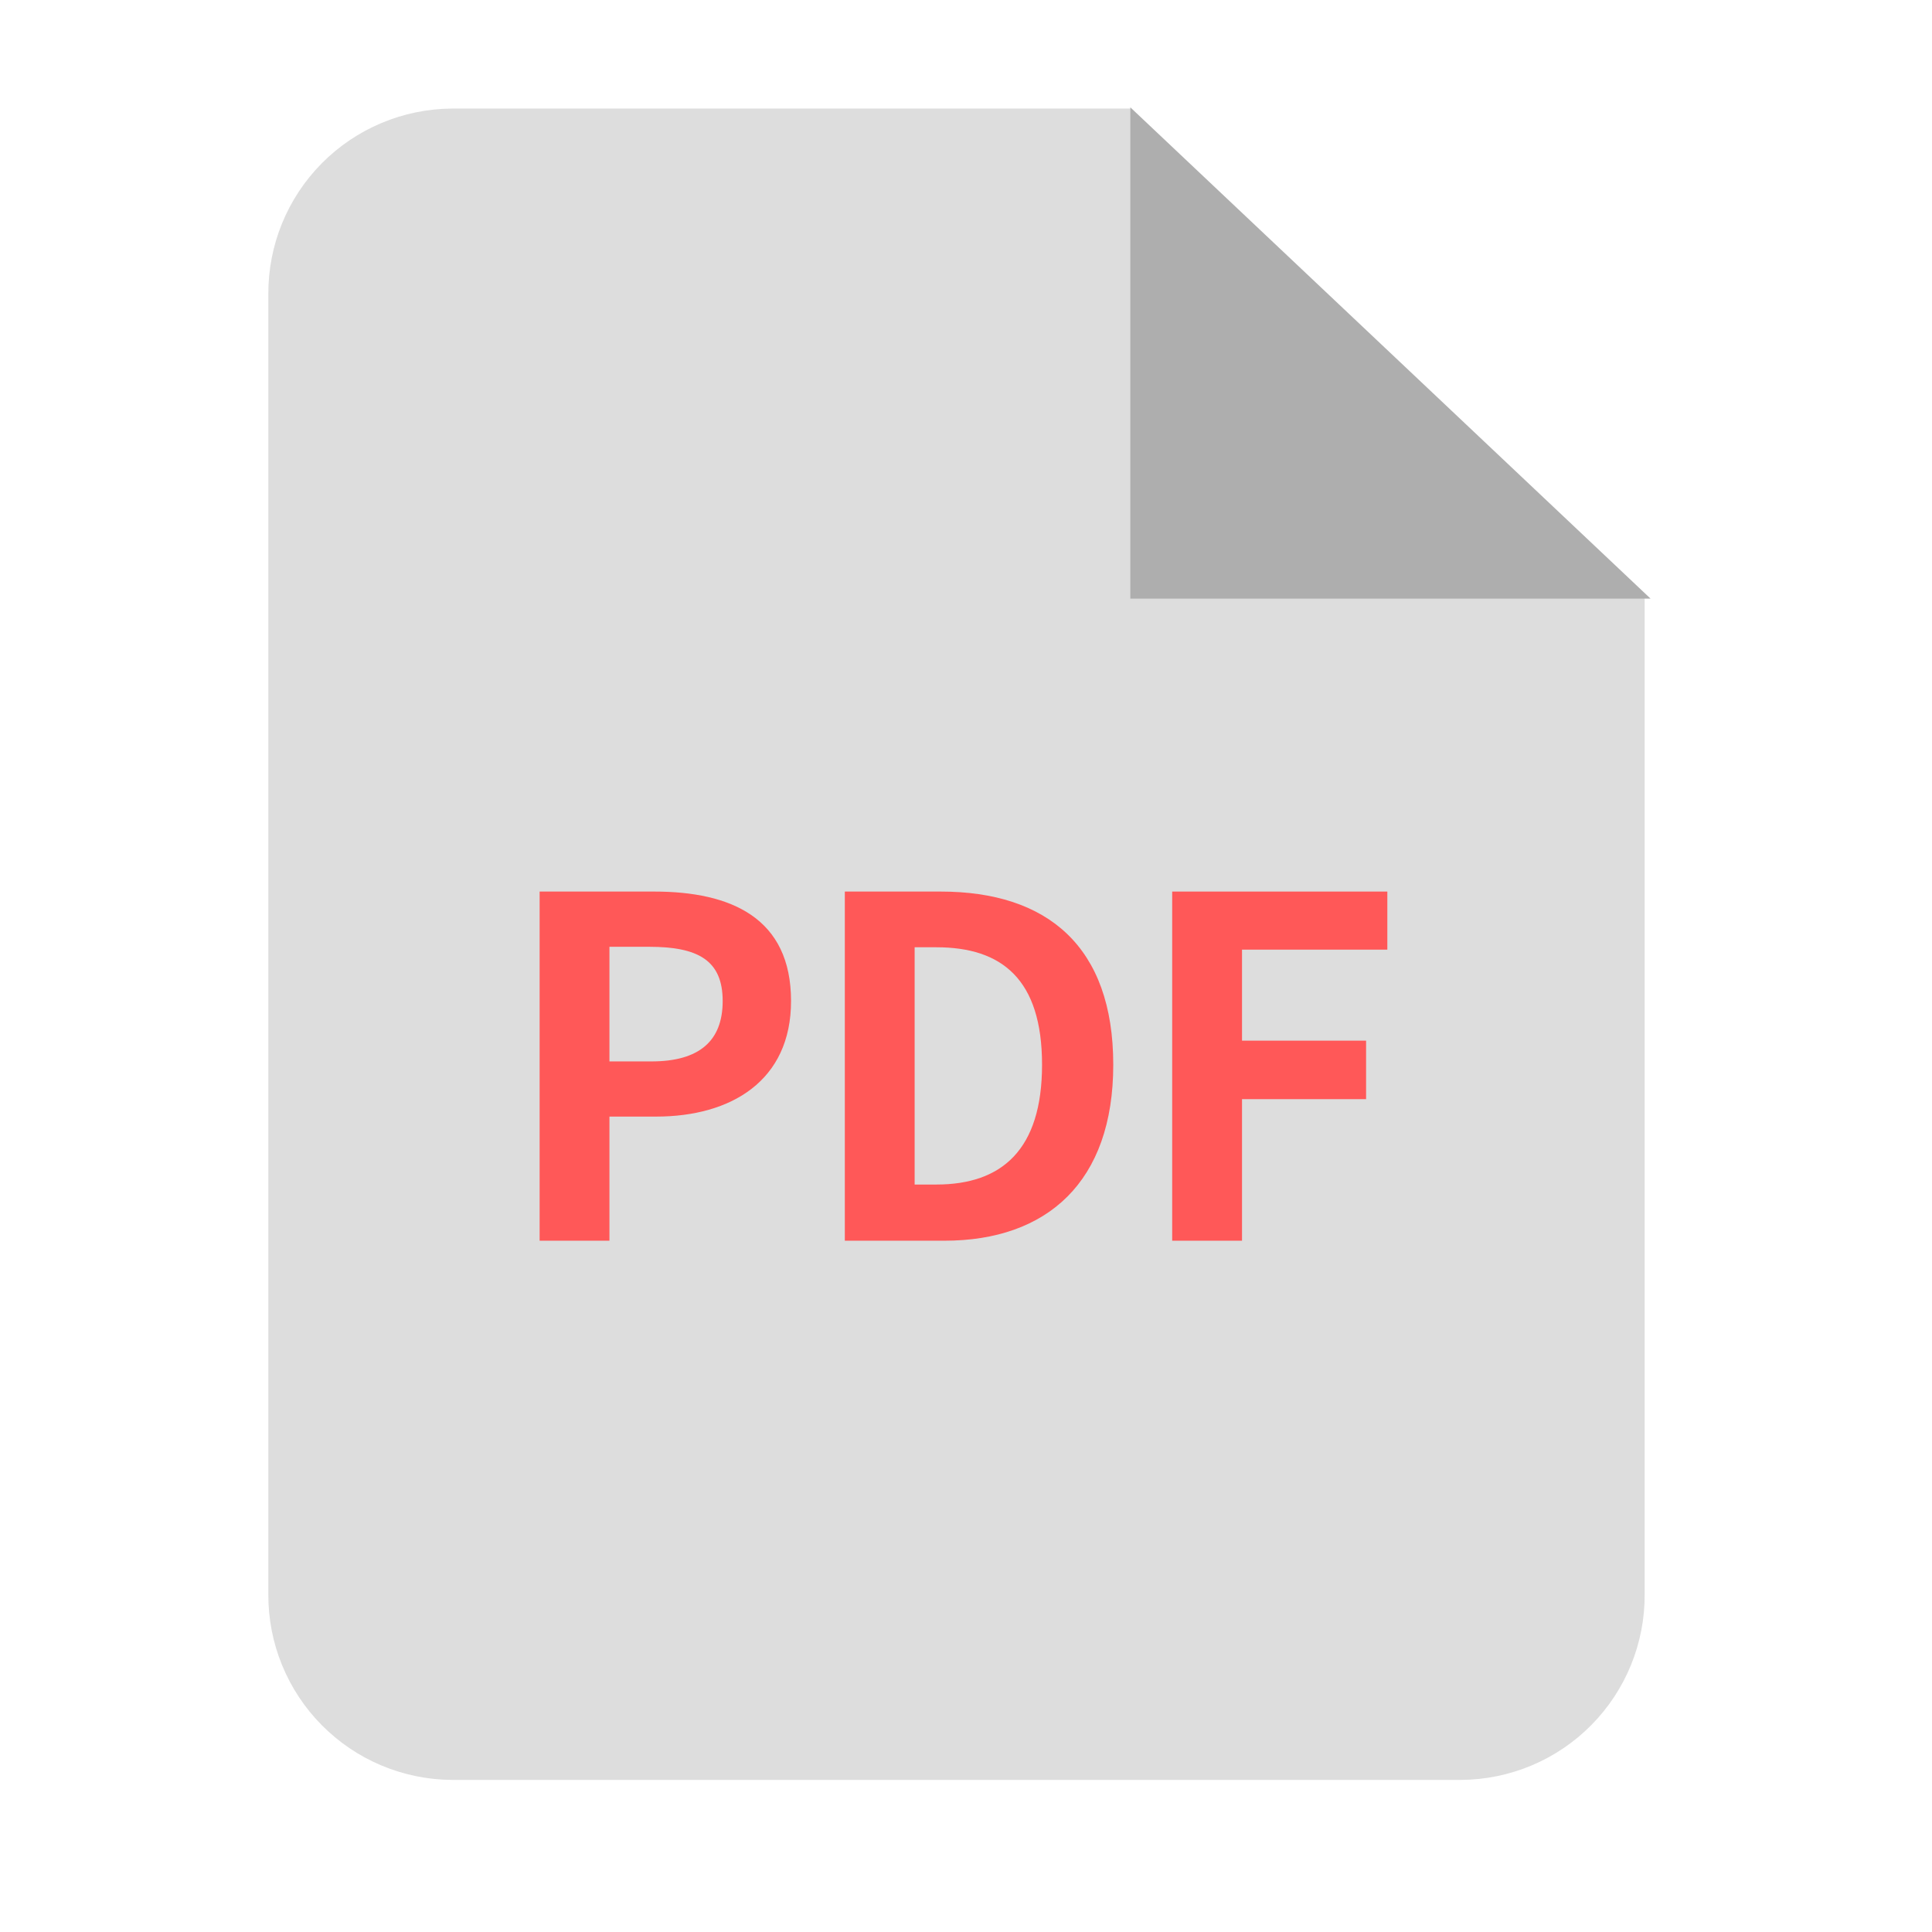
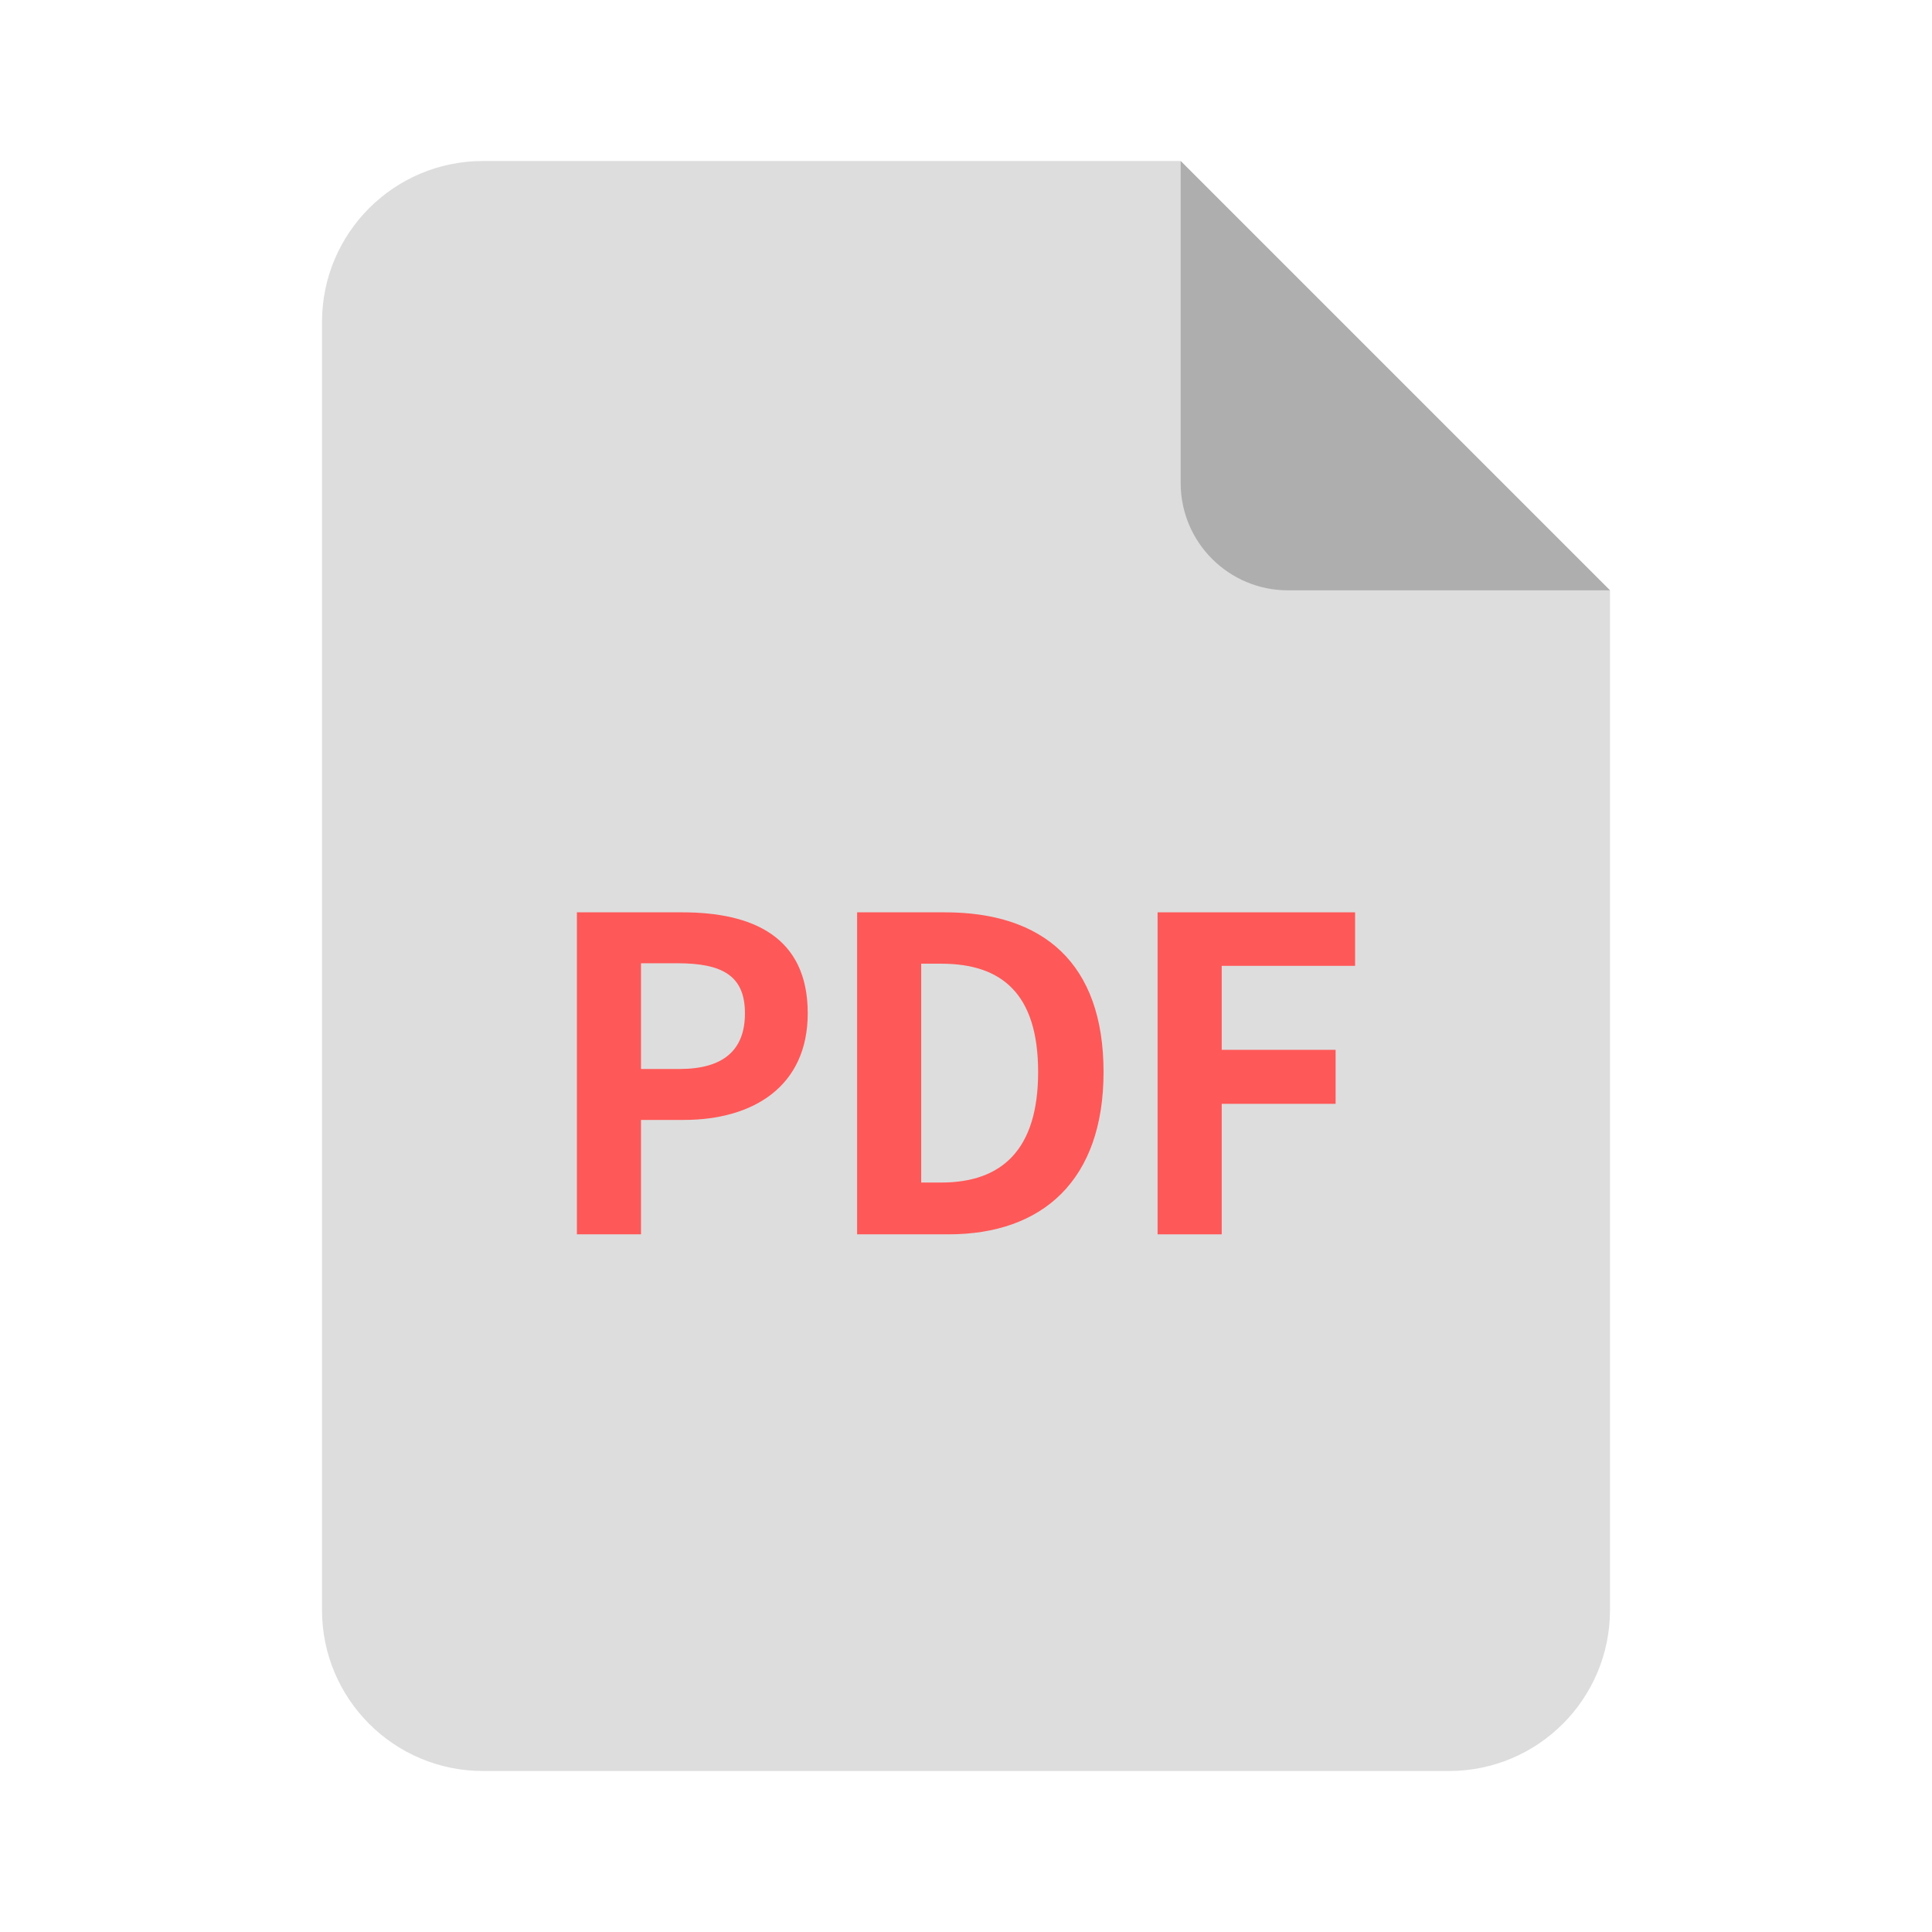
<svg xmlns="http://www.w3.org/2000/svg" width="36" height="36" viewBox="0 0 36 36" fill="none">
-   <path d="M8.42 2.023H21.06L30.646 11.152V29.706C30.651 30.618 30.294 31.495 29.652 32.144C29.011 32.793 28.138 33.16 27.226 33.166H8.42C7.508 33.16 6.635 32.793 5.994 32.144C5.352 31.495 4.995 30.618 5 29.706V5.484C4.995 4.571 5.352 3.694 5.994 3.045C6.635 2.397 7.508 2.029 8.42 2.023Z" fill="#DDDDDD" />
-   <path d="M21.062 2L30.755 11.154H21.062V2Z" fill="#AEAEAE" />
-   <path d="M10.055 16.613H12.191C13.624 16.613 14.74 17.106 14.74 18.653C14.74 20.138 13.624 20.806 12.226 20.806H11.356V23.119H10.055V16.613ZM12.138 19.778C13.026 19.778 13.466 19.4 13.466 18.653C13.466 17.888 13 17.642 12.094 17.642H11.356V19.778H12.138Z" fill="#FF5858" />
-   <path d="M15.742 16.613H17.527C19.514 16.613 20.744 17.633 20.744 19.84C20.744 22.02 19.514 23.119 17.597 23.119H15.742V16.613ZM17.448 22.072C18.67 22.072 19.417 21.422 19.417 19.84C19.417 18.248 18.67 17.651 17.448 17.651H17.043V22.072H17.448Z" fill="#FF5858" />
-   <path d="M21.842 16.613H25.851V17.695H23.143V19.391H25.455V20.481H23.143V23.119H21.842V16.613Z" fill="#FF5858" />
+   <path fill-rule="evenodd" clip-rule="evenodd" d="M9 3C7.343 3 6 4.343 6 6V30C6 31.657 7.343 33 9 33H27C28.657 33 30 31.657 30 30V11L22 3H9Z" fill="#DDDDDD" />
+   <path fill-rule="evenodd" clip-rule="evenodd" d="M24 11H30L22 3V9C22 10.105 22.895 11 24 11Z" fill="#AEAEAE" />
+   <path d="M10.75 17H12.711C14.026 17 15.051 17.454 15.051 18.881C15.051 20.251 14.026 20.868 12.743 20.868H11.944V23H10.75V17ZM12.662 19.919C13.477 19.919 13.881 19.57 13.881 18.881C13.881 18.176 13.453 17.949 12.622 17.949H11.944V19.919H12.662Z" fill="#FF5858" />
+   <path d="M15.971 17H17.609C19.433 17 20.563 17.941 20.563 19.976C20.563 21.986 19.433 23 17.674 23H15.971V17ZM17.537 22.035C18.658 22.035 19.344 21.435 19.344 19.976C19.344 18.508 18.658 17.957 17.537 17.957H17.165V22.035H17.537Z" fill="#FF5858" />
+   <path d="M21.57 17H25.25V17.997H22.765V19.562H24.887V20.568H22.765V23H21.57V17Z" fill="#FF5858" />
</svg>
